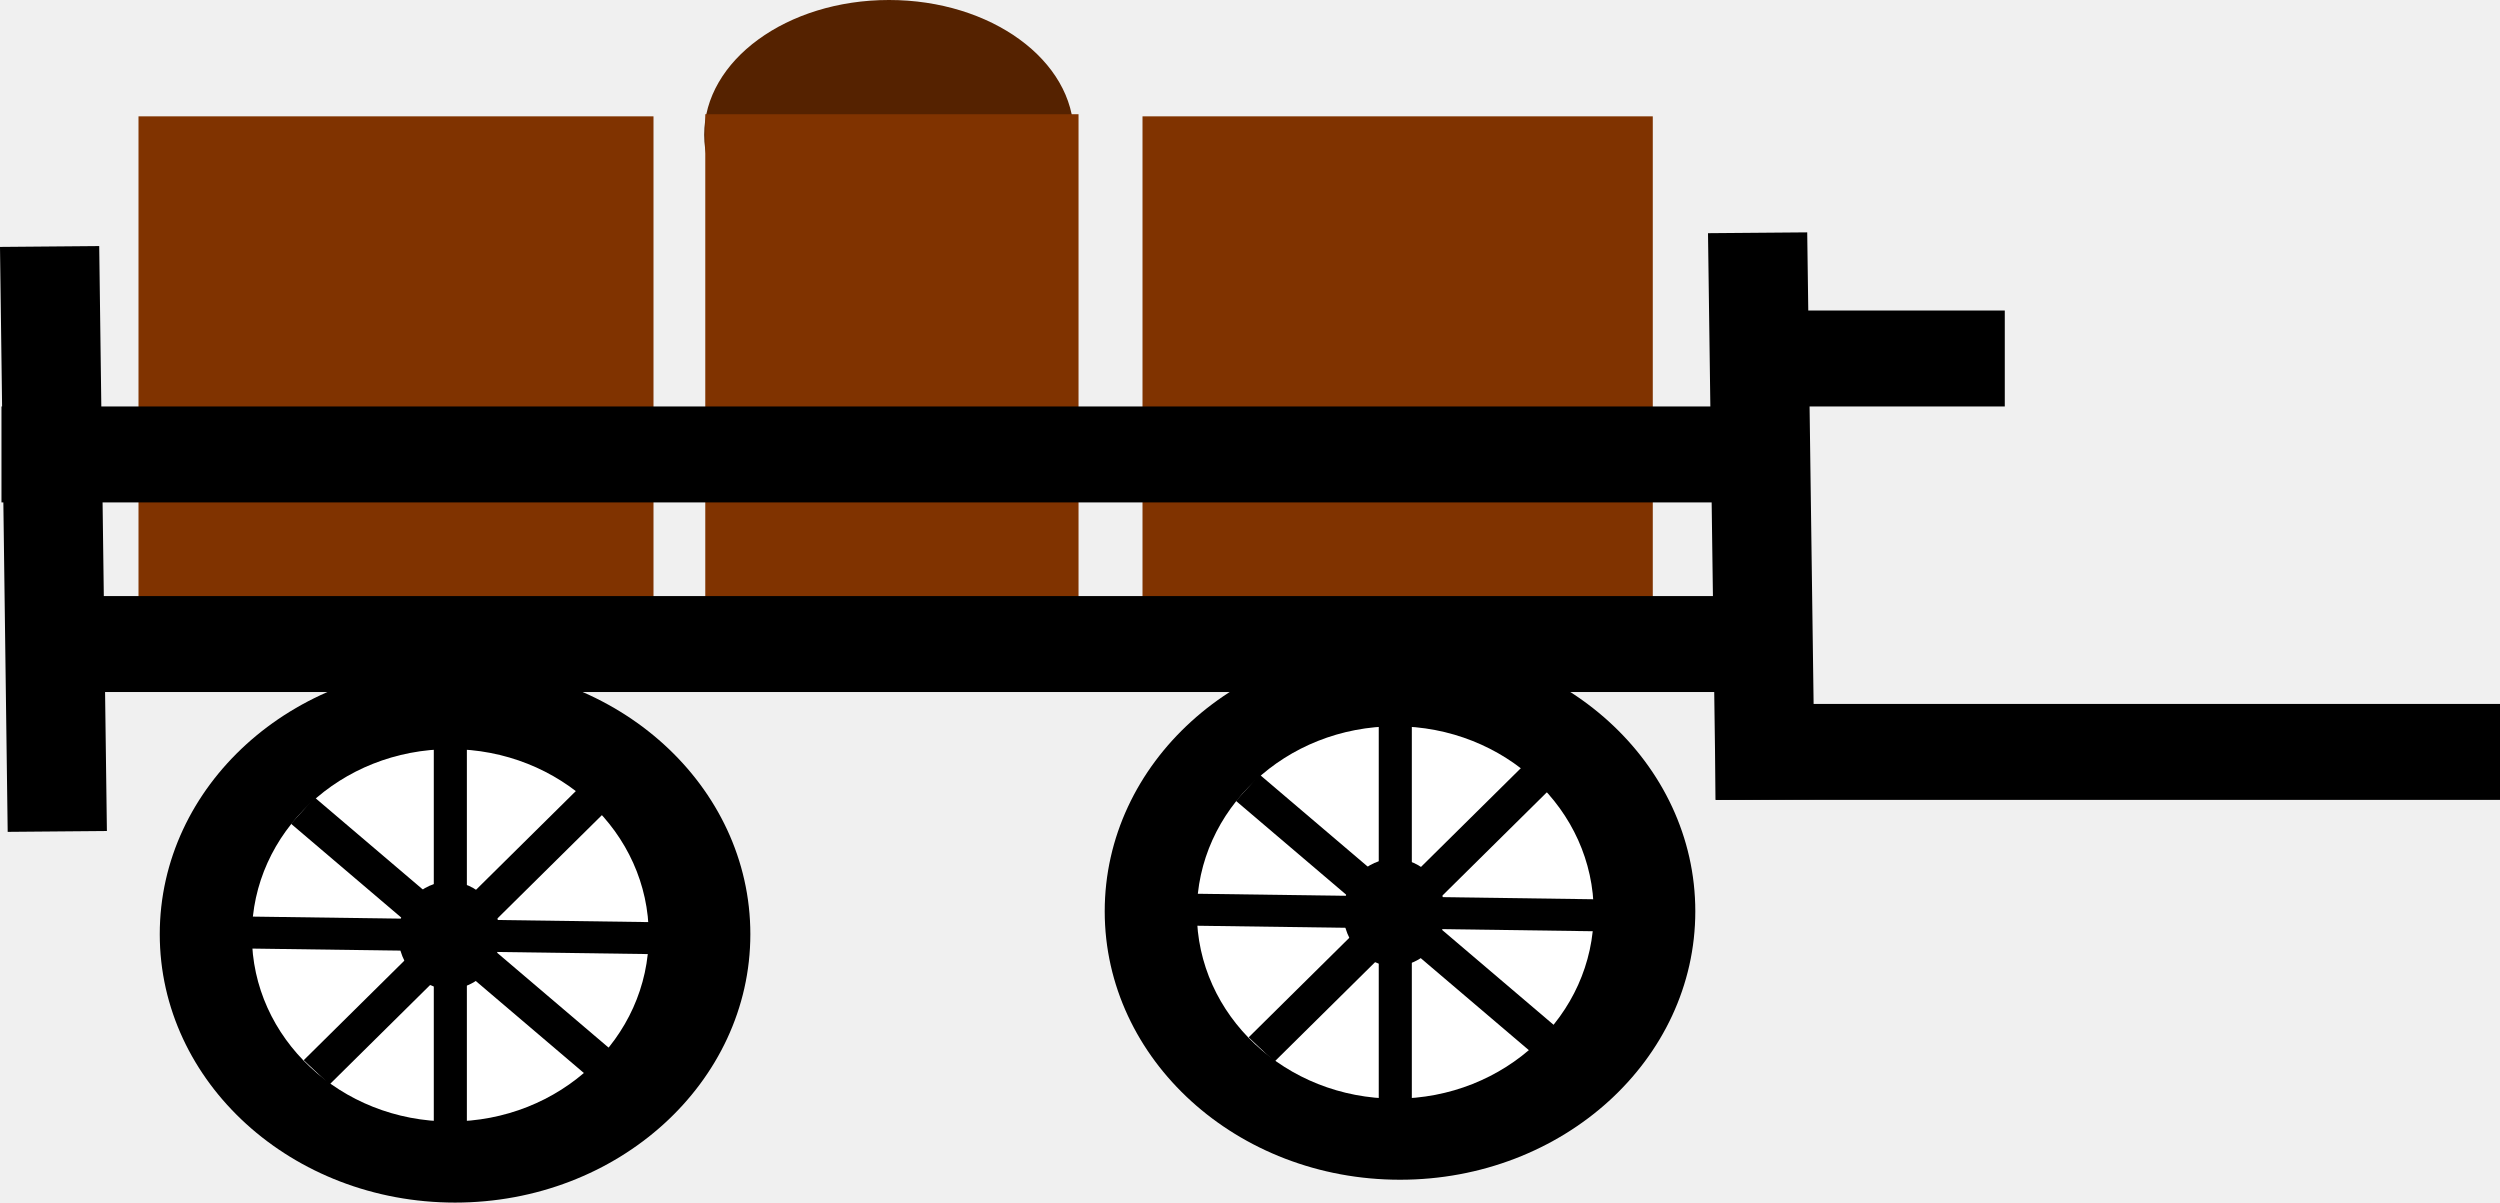
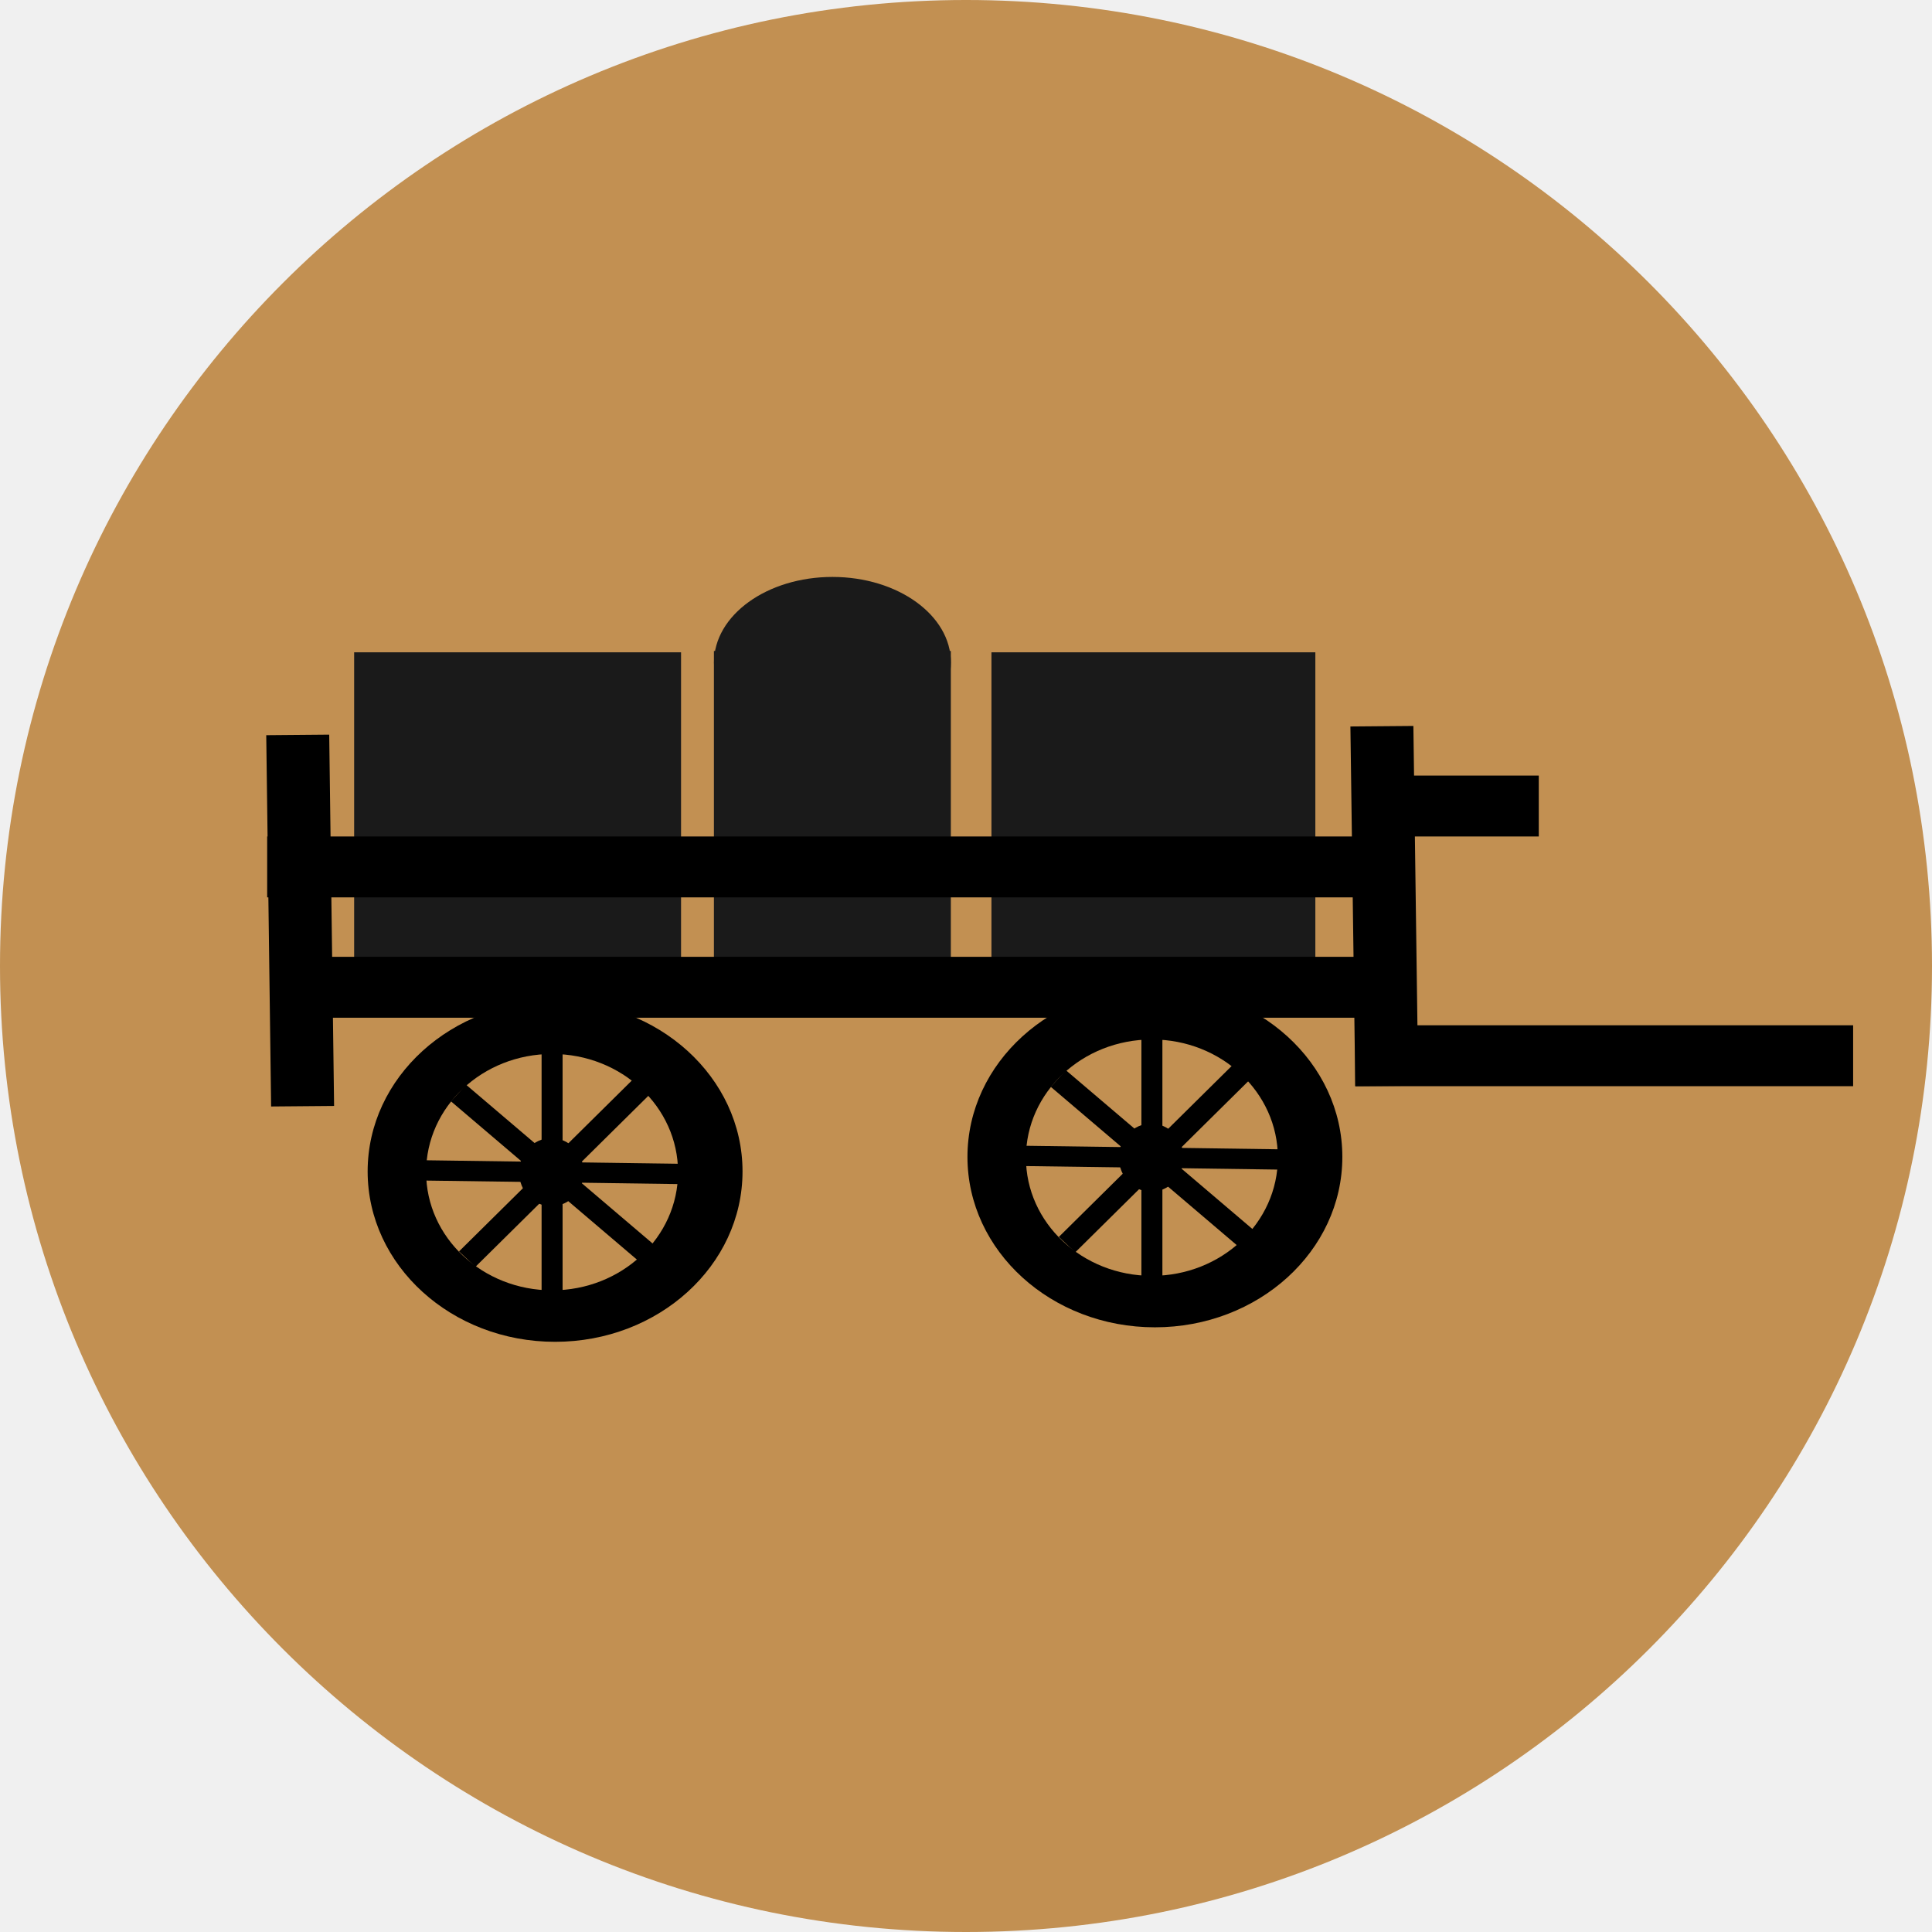
- <svg xmlns="http://www.w3.org/2000/svg" width="554.965mm" height="266.957mm" viewBox="0 0 554.965 266.957" version="1.1" id="svg415">
+ <svg xmlns="http://www.w3.org/2000/svg" width="675.657mm" height="675.657mm" viewBox="0 0 675.657 675.657" version="1.1" id="svg415">
  <defs id="defs409" />
-   <g id="layer1" transform="translate(72.05197,18.52723)">
-     <g id="g585" transform="matrix(1.387431,0,0,1.341645,-35.01475,-58.50513)">
-       <ellipse ry="22.301" rx="29.57" cy="52.098" cx="115.543" id="path529" style="opacity:1;fill:#552200;fill-opacity:1;stroke:none;stroke-width:2.994;stroke-linecap:square;stroke-linejoin:round;stroke-miterlimit:4;stroke-dasharray:none;stroke-dashoffset:0;stroke-opacity:1;paint-order:normal" />
-       <rect y="49.048" x="-4.536" height="81.643" width="82.399" id="rect510" style="opacity:1;fill:#803300;fill-opacity:1;stroke:none;stroke-width:2.775;stroke-linecap:square;stroke-linejoin:round;stroke-miterlimit:4;stroke-dasharray:none;stroke-dashoffset:0;stroke-opacity:1;paint-order:normal" />
-       <rect y="49.048" x="156.104" height="81.643" width="81.643" id="rect510-4" style="opacity:1;fill:#803300;fill-opacity:1;stroke:none;stroke-width:2.762;stroke-linecap:square;stroke-linejoin:round;stroke-miterlimit:4;stroke-dasharray:none;stroke-dashoffset:0;stroke-opacity:1;paint-order:normal" />
-       <rect y="48.696" x="86.148" height="84.667" width="59.72" id="rect527" style="opacity:1;fill:#803300;fill-opacity:1;stroke:none;stroke-width:3.065;stroke-linecap:square;stroke-linejoin:round;stroke-miterlimit:4;stroke-dasharray:none;stroke-dashoffset:0;stroke-opacity:1;paint-order:normal" />
-       <ellipse ry="44.412" rx="47.247" cy="184.363" cx="46.113" id="path35" style="opacity:1;fill:#000000;fill-opacity:1;stroke:none;stroke-width:2.605;stroke-linecap:square;stroke-linejoin:round;stroke-miterlimit:4;stroke-dasharray:none;stroke-dashoffset:0;stroke-opacity:1;paint-order:normal" />
-       <ellipse ry="30.805" rx="31.75" cy="184.552" cx="45.357" id="path35-3" style="opacity:1;fill:#ffffff;fill-opacity:1;stroke:none;stroke-width:1.779;stroke-linecap:square;stroke-linejoin:round;stroke-miterlimit:4;stroke-dasharray:none;stroke-dashoffset:0;stroke-opacity:1;paint-order:normal" />
-       <ellipse ry="8.882" rx="8.126" cy="184.552" cx="45.168" id="path35-3-1" style="opacity:1;fill:#000000;fill-opacity:1;stroke:none;stroke-width:0.483;stroke-linecap:square;stroke-linejoin:round;stroke-miterlimit:4;stroke-dasharray:none;stroke-dashoffset:0;stroke-opacity:1;paint-order:normal" />
-       <rect y="151.29" x="42.711" height="70.682" width="5.292" id="rect90" style="opacity:1;fill:#000000;fill-opacity:1;stroke:none;stroke-width:3.314;stroke-linecap:square;stroke-linejoin:round;stroke-miterlimit:4;stroke-dasharray:none;stroke-dashoffset:0;stroke-opacity:1;paint-order:normal" />
-       <rect transform="matrix(-0.01898694,0.9998197,-0.9998968,-0.01436286,0,0)" y="-83.242" x="181.243" height="69.533" width="5.292" id="rect90-1" style="opacity:1;fill:#000000;fill-opacity:1;stroke:none;stroke-width:3.287;stroke-linecap:square;stroke-linejoin:round;stroke-miterlimit:4;stroke-dasharray:none;stroke-dashoffset:0;stroke-opacity:1;paint-order:normal" />
-       <rect transform="matrix(0.7161516,0.6979447,-0.6991317,0.7149929,0,0)" y="65.797" x="159.128" height="65.883" width="5.765" id="rect90-5" style="opacity:1;fill:#000000;fill-opacity:1;stroke:none;stroke-width:3.339;stroke-linecap:square;stroke-linejoin:round;stroke-miterlimit:4;stroke-dasharray:none;stroke-dashoffset:0;stroke-opacity:1;paint-order:normal" />
-       <rect transform="matrix(-0.6594433,0.7517543,-0.7506594,-0.6606893,0,0)" y="-190.341" x="105.789" height="65.883" width="5.765" id="rect90-5-7" style="opacity:1;fill:#000000;fill-opacity:1;stroke:none;stroke-width:3.339;stroke-linecap:square;stroke-linejoin:round;stroke-miterlimit:4;stroke-dasharray:none;stroke-dashoffset:0;stroke-opacity:1;paint-order:normal" />
-       <ellipse ry="44.412" rx="47.247" cy="180.583" cx="197.304" id="path35-9" style="opacity:1;fill:#000000;fill-opacity:1;stroke:none;stroke-width:2.605;stroke-linecap:square;stroke-linejoin:round;stroke-miterlimit:4;stroke-dasharray:none;stroke-dashoffset:0;stroke-opacity:1;paint-order:normal" />
-       <ellipse ry="30.805" rx="31.75" cy="180.772" cx="196.548" id="path35-3-16" style="opacity:1;fill:#ffffff;fill-opacity:1;stroke:none;stroke-width:1.779;stroke-linecap:square;stroke-linejoin:round;stroke-miterlimit:4;stroke-dasharray:none;stroke-dashoffset:0;stroke-opacity:1;paint-order:normal" />
-       <ellipse ry="8.882" rx="8.126" cy="180.772" cx="196.359" id="path35-3-1-4" style="opacity:1;fill:#000000;fill-opacity:1;stroke:none;stroke-width:0.483;stroke-linecap:square;stroke-linejoin:round;stroke-miterlimit:4;stroke-dasharray:none;stroke-dashoffset:0;stroke-opacity:1;paint-order:normal" />
-       <rect y="147.51" x="193.902" height="70.682" width="5.292" id="rect90-0" style="opacity:1;fill:#000000;fill-opacity:1;stroke:none;stroke-width:3.314;stroke-linecap:square;stroke-linejoin:round;stroke-miterlimit:4;stroke-dasharray:none;stroke-dashoffset:0;stroke-opacity:1;paint-order:normal" />
-       <rect transform="matrix(-0.01898694,0.9998197,-0.9998968,-0.01436286,0,0)" y="-234.335" x="175.292" height="69.533" width="5.292" id="rect90-1-9" style="opacity:1;fill:#000000;fill-opacity:1;stroke:none;stroke-width:3.287;stroke-linecap:square;stroke-linejoin:round;stroke-miterlimit:4;stroke-dasharray:none;stroke-dashoffset:0;stroke-opacity:1;paint-order:normal" />
-       <rect transform="matrix(0.7161516,0.6979447,-0.6991317,0.7149929,0,0)" y="-42.432" x="264.586" height="65.883" width="5.765" id="rect90-5-2" style="opacity:1;fill:#000000;fill-opacity:1;stroke:none;stroke-width:3.339;stroke-linecap:square;stroke-linejoin:round;stroke-miterlimit:4;stroke-dasharray:none;stroke-dashoffset:0;stroke-opacity:1;paint-order:normal" />
-       <rect transform="matrix(-0.6594433,0.7517543,-0.7506594,-0.6606893,0,0)" y="-301.507" x="3.061" height="65.883" width="5.765" id="rect90-5-7-7" style="opacity:1;fill:#000000;fill-opacity:1;stroke:none;stroke-width:3.339;stroke-linecap:square;stroke-linejoin:round;stroke-miterlimit:4;stroke-dasharray:none;stroke-dashoffset:0;stroke-opacity:1;paint-order:normal" />
-       <rect y="128.423" x="-21.923" height="15.875" width="282.726" id="rect453" style="opacity:1;fill:#000000;fill-opacity:1;stroke:none;stroke-width:2.39;stroke-linecap:square;stroke-linejoin:round;stroke-miterlimit:4;stroke-dasharray:none;stroke-dashoffset:0;stroke-opacity:1;paint-order:normal" />
-       <rect transform="matrix(0.01311503,0.999914,-0.9999628,0.00862056,0,0)" y="-261.541" x="70.504" height="15.875" width="93.772" id="rect453-7" style="opacity:1;fill:#000000;fill-opacity:1;stroke:none;stroke-width:1.376;stroke-linecap:square;stroke-linejoin:round;stroke-miterlimit:4;stroke-dasharray:none;stroke-dashoffset:0;stroke-opacity:1;paint-order:normal" />
-       <rect transform="matrix(0.01270594,0.9999193,-0.9999604,0.00889814,0,0)" y="11.716" x="70.413" height="15.875" width="96.791" id="rect453-7-5" style="opacity:1;fill:#000000;fill-opacity:1;stroke:none;stroke-width:1.398;stroke-linecap:square;stroke-linejoin:round;stroke-miterlimit:4;stroke-dasharray:none;stroke-dashoffset:0;stroke-opacity:1;paint-order:normal" />
-       <rect y="97.051" x="-26.458" height="15.875" width="287.262" id="rect453-1" style="opacity:1;fill:#000000;fill-opacity:1;stroke:none;stroke-width:2.409;stroke-linecap:square;stroke-linejoin:round;stroke-miterlimit:4;stroke-dasharray:none;stroke-dashoffset:0;stroke-opacity:1;paint-order:normal" />
-       <rect y="146.269" x="247.812" height="15.875" width="125.488" id="rect453-0" style="opacity:1;fill:#000000;fill-opacity:1;stroke:none;stroke-width:1.592;stroke-linecap:square;stroke-linejoin:round;stroke-miterlimit:4;stroke-dasharray:none;stroke-dashoffset:0;stroke-opacity:1;paint-order:normal" />
-       <rect y="81.176" x="260.804" height="15.875" width="33.262" id="rect453-0-0" style="opacity:1;fill:#000000;fill-opacity:1;stroke:none;stroke-width:0.82;stroke-linecap:square;stroke-linejoin:round;stroke-miterlimit:4;stroke-dasharray:none;stroke-dashoffset:0;stroke-opacity:1;paint-order:normal" />
-     </g>
+   <g id="layer1" transform="translate(165.16,220.8264)">
+     <circle style="opacity:1;fill:#c29052;fill-opacity:1;stroke:none;stroke-width:2.265;stroke-linecap:square;stroke-linejoin:round;stroke-miterlimit:4;stroke-dasharray:none;stroke-dashoffset:0;stroke-opacity:0.979;paint-order:normal" id="path4605" cx="172.669" cy="117.002" r="337.829" />
+     <ellipse style="opacity:1;fill:#1a1a1a;fill-opacity:1;stroke:none;stroke-width:4.104;stroke-linecap:square;stroke-linejoin:round;stroke-miterlimit:4;stroke-dasharray:none;stroke-dashoffset:0;stroke-opacity:1;paint-order:normal" id="path529" cx="125.961" cy="10.858" rx="41.427" ry="29.919" />
+     <rect style="opacity:1;fill:#1a1a1a;fill-opacity:1;stroke:none;stroke-width:3.786;stroke-linecap:square;stroke-linejoin:round;stroke-miterlimit:4;stroke-dasharray:none;stroke-dashoffset:0;stroke-opacity:1;paint-order:normal" id="rect510" width="114.323" height="109.536" x="-41.308" y="7.299" />
+     <rect style="opacity:1;fill:#1a1a1a;fill-opacity:1;stroke:none;stroke-width:3.768;stroke-linecap:square;stroke-linejoin:round;stroke-miterlimit:4;stroke-dasharray:none;stroke-dashoffset:0;stroke-opacity:1;paint-order:normal" id="rect510-4" width="113.274" height="109.536" x="181.569" y="7.299" />
+     <rect style="opacity:1;fill:#1a1a1a;fill-opacity:1;stroke:none;stroke-width:4.182;stroke-linecap:square;stroke-linejoin:round;stroke-miterlimit:4;stroke-dasharray:none;stroke-dashoffset:0;stroke-opacity:1;paint-order:normal" id="rect527" width="82.858" height="113.593" x="84.51" y="6.828" />
+     <ellipse style="opacity:1;fill:#000000;fill-opacity:1;stroke:none;stroke-width:3.554;stroke-linecap:square;stroke-linejoin:round;stroke-miterlimit:4;stroke-dasharray:none;stroke-dashoffset:0;stroke-opacity:1;paint-order:normal" id="path35" cx="28.964" cy="188.845" rx="65.552" ry="59.585" />
+     <ellipse style="opacity:1;fill:#c29052;fill-opacity:1;stroke:none;stroke-width:2.427;stroke-linecap:square;stroke-linejoin:round;stroke-miterlimit:4;stroke-dasharray:none;stroke-dashoffset:0;stroke-opacity:1;paint-order:normal" id="path35-3" cx="27.915" cy="189.098" rx="44.051" ry="41.329" />
+     <ellipse style="opacity:1;fill:#000000;fill-opacity:1;stroke:none;stroke-width:0.659;stroke-linecap:square;stroke-linejoin:round;stroke-miterlimit:4;stroke-dasharray:none;stroke-dashoffset:0;stroke-opacity:1;paint-order:normal" id="path35-3-1" cx="27.653" cy="189.098" rx="11.275" ry="11.917" />
+     <rect style="opacity:1;fill:#000000;fill-opacity:1;stroke:none;stroke-width:4.521;stroke-linecap:square;stroke-linejoin:round;stroke-miterlimit:4;stroke-dasharray:none;stroke-dashoffset:0;stroke-opacity:1;paint-order:normal" id="rect90" width="7.342" height="94.83" x="24.244" y="144.473" />
+     <rect style="opacity:1;fill:#000000;fill-opacity:1;stroke:none;stroke-width:4.484;stroke-linecap:square;stroke-linejoin:round;stroke-miterlimit:4;stroke-dasharray:none;stroke-dashoffset:0;stroke-opacity:1;paint-order:normal" id="rect90-1" width="7.1" height="96.472" x="185.153" y="-79.335" transform="matrix(-0.01963465,0.9998072,-0.9999035,-0.01388897,0,0)" />
+     <rect style="opacity:1;fill:#000000;fill-opacity:1;stroke:none;stroke-width:4.557;stroke-linecap:square;stroke-linejoin:round;stroke-miterlimit:4;stroke-dasharray:none;stroke-dashoffset:0;stroke-opacity:1;paint-order:normal" id="rect90-5" width="7.871" height="89.878" x="151" y="71.188" transform="matrix(0.7277499,0.6858426,-0.7110286,0.7031631,0,0)" />
+     <rect style="opacity:1;fill:#000000;fill-opacity:1;stroke:none;stroke-width:4.557;stroke-linecap:square;stroke-linejoin:round;stroke-miterlimit:4;stroke-dasharray:none;stroke-dashoffset:0;stroke-opacity:1;paint-order:normal" id="rect90-5-7" width="7.85" height="90.103" x="122.187" y="-195.041" transform="matrix(-0.6718821,0.7406581,-0.7615258,-0.6481346,0,0)" />
+     <ellipse style="opacity:1;fill:#000000;fill-opacity:1;stroke:none;stroke-width:3.554;stroke-linecap:square;stroke-linejoin:round;stroke-miterlimit:4;stroke-dasharray:none;stroke-dashoffset:0;stroke-opacity:1;paint-order:normal" id="path35-9" cx="238.73" cy="183.774" rx="65.552" ry="59.585" />
+     <ellipse style="opacity:1;fill:#c29052;fill-opacity:1;stroke:none;stroke-width:2.427;stroke-linecap:square;stroke-linejoin:round;stroke-miterlimit:4;stroke-dasharray:none;stroke-dashoffset:0;stroke-opacity:1;paint-order:normal" id="path35-3-16" cx="237.681" cy="184.027" rx="44.051" ry="41.329" />
+     <ellipse style="opacity:1;fill:#000000;fill-opacity:1;stroke:none;stroke-width:0.659;stroke-linecap:square;stroke-linejoin:round;stroke-miterlimit:4;stroke-dasharray:none;stroke-dashoffset:0;stroke-opacity:1;paint-order:normal" id="path35-3-1-4" cx="237.419" cy="184.027" rx="11.275" ry="11.917" />
+     <rect style="opacity:1;fill:#000000;fill-opacity:1;stroke:none;stroke-width:4.521;stroke-linecap:square;stroke-linejoin:round;stroke-miterlimit:4;stroke-dasharray:none;stroke-dashoffset:0;stroke-opacity:1;paint-order:normal" id="rect90-0" width="7.342" height="94.83" x="234.011" y="139.401" />
+     <rect style="opacity:1;fill:#000000;fill-opacity:1;stroke:none;stroke-width:4.484;stroke-linecap:square;stroke-linejoin:round;stroke-miterlimit:4;stroke-dasharray:none;stroke-dashoffset:0;stroke-opacity:1;paint-order:normal" id="rect90-1-9" width="7.1" height="96.472" x="177.169" y="-288.965" transform="matrix(-0.01963465,0.9998072,-0.9999035,-0.01388897,0,0)" />
+     <rect style="opacity:1;fill:#000000;fill-opacity:1;stroke:none;stroke-width:4.557;stroke-linecap:square;stroke-linejoin:round;stroke-miterlimit:4;stroke-dasharray:none;stroke-dashoffset:0;stroke-opacity:1;paint-order:normal" id="rect90-5-2" width="7.871" height="89.878" x="294.984" y="-76.461" transform="matrix(0.7277499,0.6858426,-0.7110286,0.7031631,0,0)" />
+     <rect style="opacity:1;fill:#000000;fill-opacity:1;stroke:none;stroke-width:4.557;stroke-linecap:square;stroke-linejoin:round;stroke-miterlimit:4;stroke-dasharray:none;stroke-dashoffset:0;stroke-opacity:1;paint-order:normal" id="rect90-5-7-7" width="7.85" height="90.103" x="-17.701" y="-347.075" transform="matrix(-0.6718821,0.7406581,-0.7615258,-0.6481346,0,0)" />
+     <rect style="opacity:1;fill:#000000;fill-opacity:1;stroke:none;stroke-width:3.26;stroke-linecap:square;stroke-linejoin:round;stroke-miterlimit:4;stroke-dasharray:none;stroke-dashoffset:0;stroke-opacity:1;paint-order:normal" id="rect453" width="392.263" height="21.299" x="-65.431" y="113.792" />
+     <rect style="opacity:1;fill:#000000;fill-opacity:1;stroke:none;stroke-width:1.878;stroke-linecap:square;stroke-linejoin:round;stroke-miterlimit:4;stroke-dasharray:none;stroke-dashoffset:0;stroke-opacity:1;paint-order:normal" id="rect453-7" width="125.809" height="22.025" x="35.796" y="-328.651" transform="matrix(0.01356253,0.999908,-0.9999653,0.0083361,0,0)" />
+     <rect style="opacity:1;fill:#000000;fill-opacity:1;stroke:none;stroke-width:1.908;stroke-linecap:square;stroke-linejoin:round;stroke-miterlimit:4;stroke-dasharray:none;stroke-dashoffset:0;stroke-opacity:1;paint-order:normal" id="rect453-7-5" width="129.859" height="22.025" x="35.664" y="50.498" transform="matrix(0.01313948,0.9999137,-0.999963,0.00860452,0,0)" />
+     <rect style="opacity:1;fill:#000000;fill-opacity:1;stroke:none;stroke-width:3.286;stroke-linecap:square;stroke-linejoin:round;stroke-miterlimit:4;stroke-dasharray:none;stroke-dashoffset:0;stroke-opacity:1;paint-order:normal" id="rect453-1" width="398.556" height="21.299" x="-71.724" y="71.702" />
+     <rect style="opacity:1;fill:#000000;fill-opacity:1;stroke:none;stroke-width:2.172;stroke-linecap:square;stroke-linejoin:round;stroke-miterlimit:4;stroke-dasharray:none;stroke-dashoffset:0;stroke-opacity:1;paint-order:normal" id="rect453-0" width="174.106" height="21.299" x="308.807" y="137.735" />
+     <rect style="opacity:1;fill:#000000;fill-opacity:1;stroke:none;stroke-width:1.118;stroke-linecap:square;stroke-linejoin:round;stroke-miterlimit:4;stroke-dasharray:none;stroke-dashoffset:0;stroke-opacity:1;paint-order:normal" id="rect453-0-0" width="46.149" height="21.299" x="326.832" y="50.404" />
  </g>
</svg>
